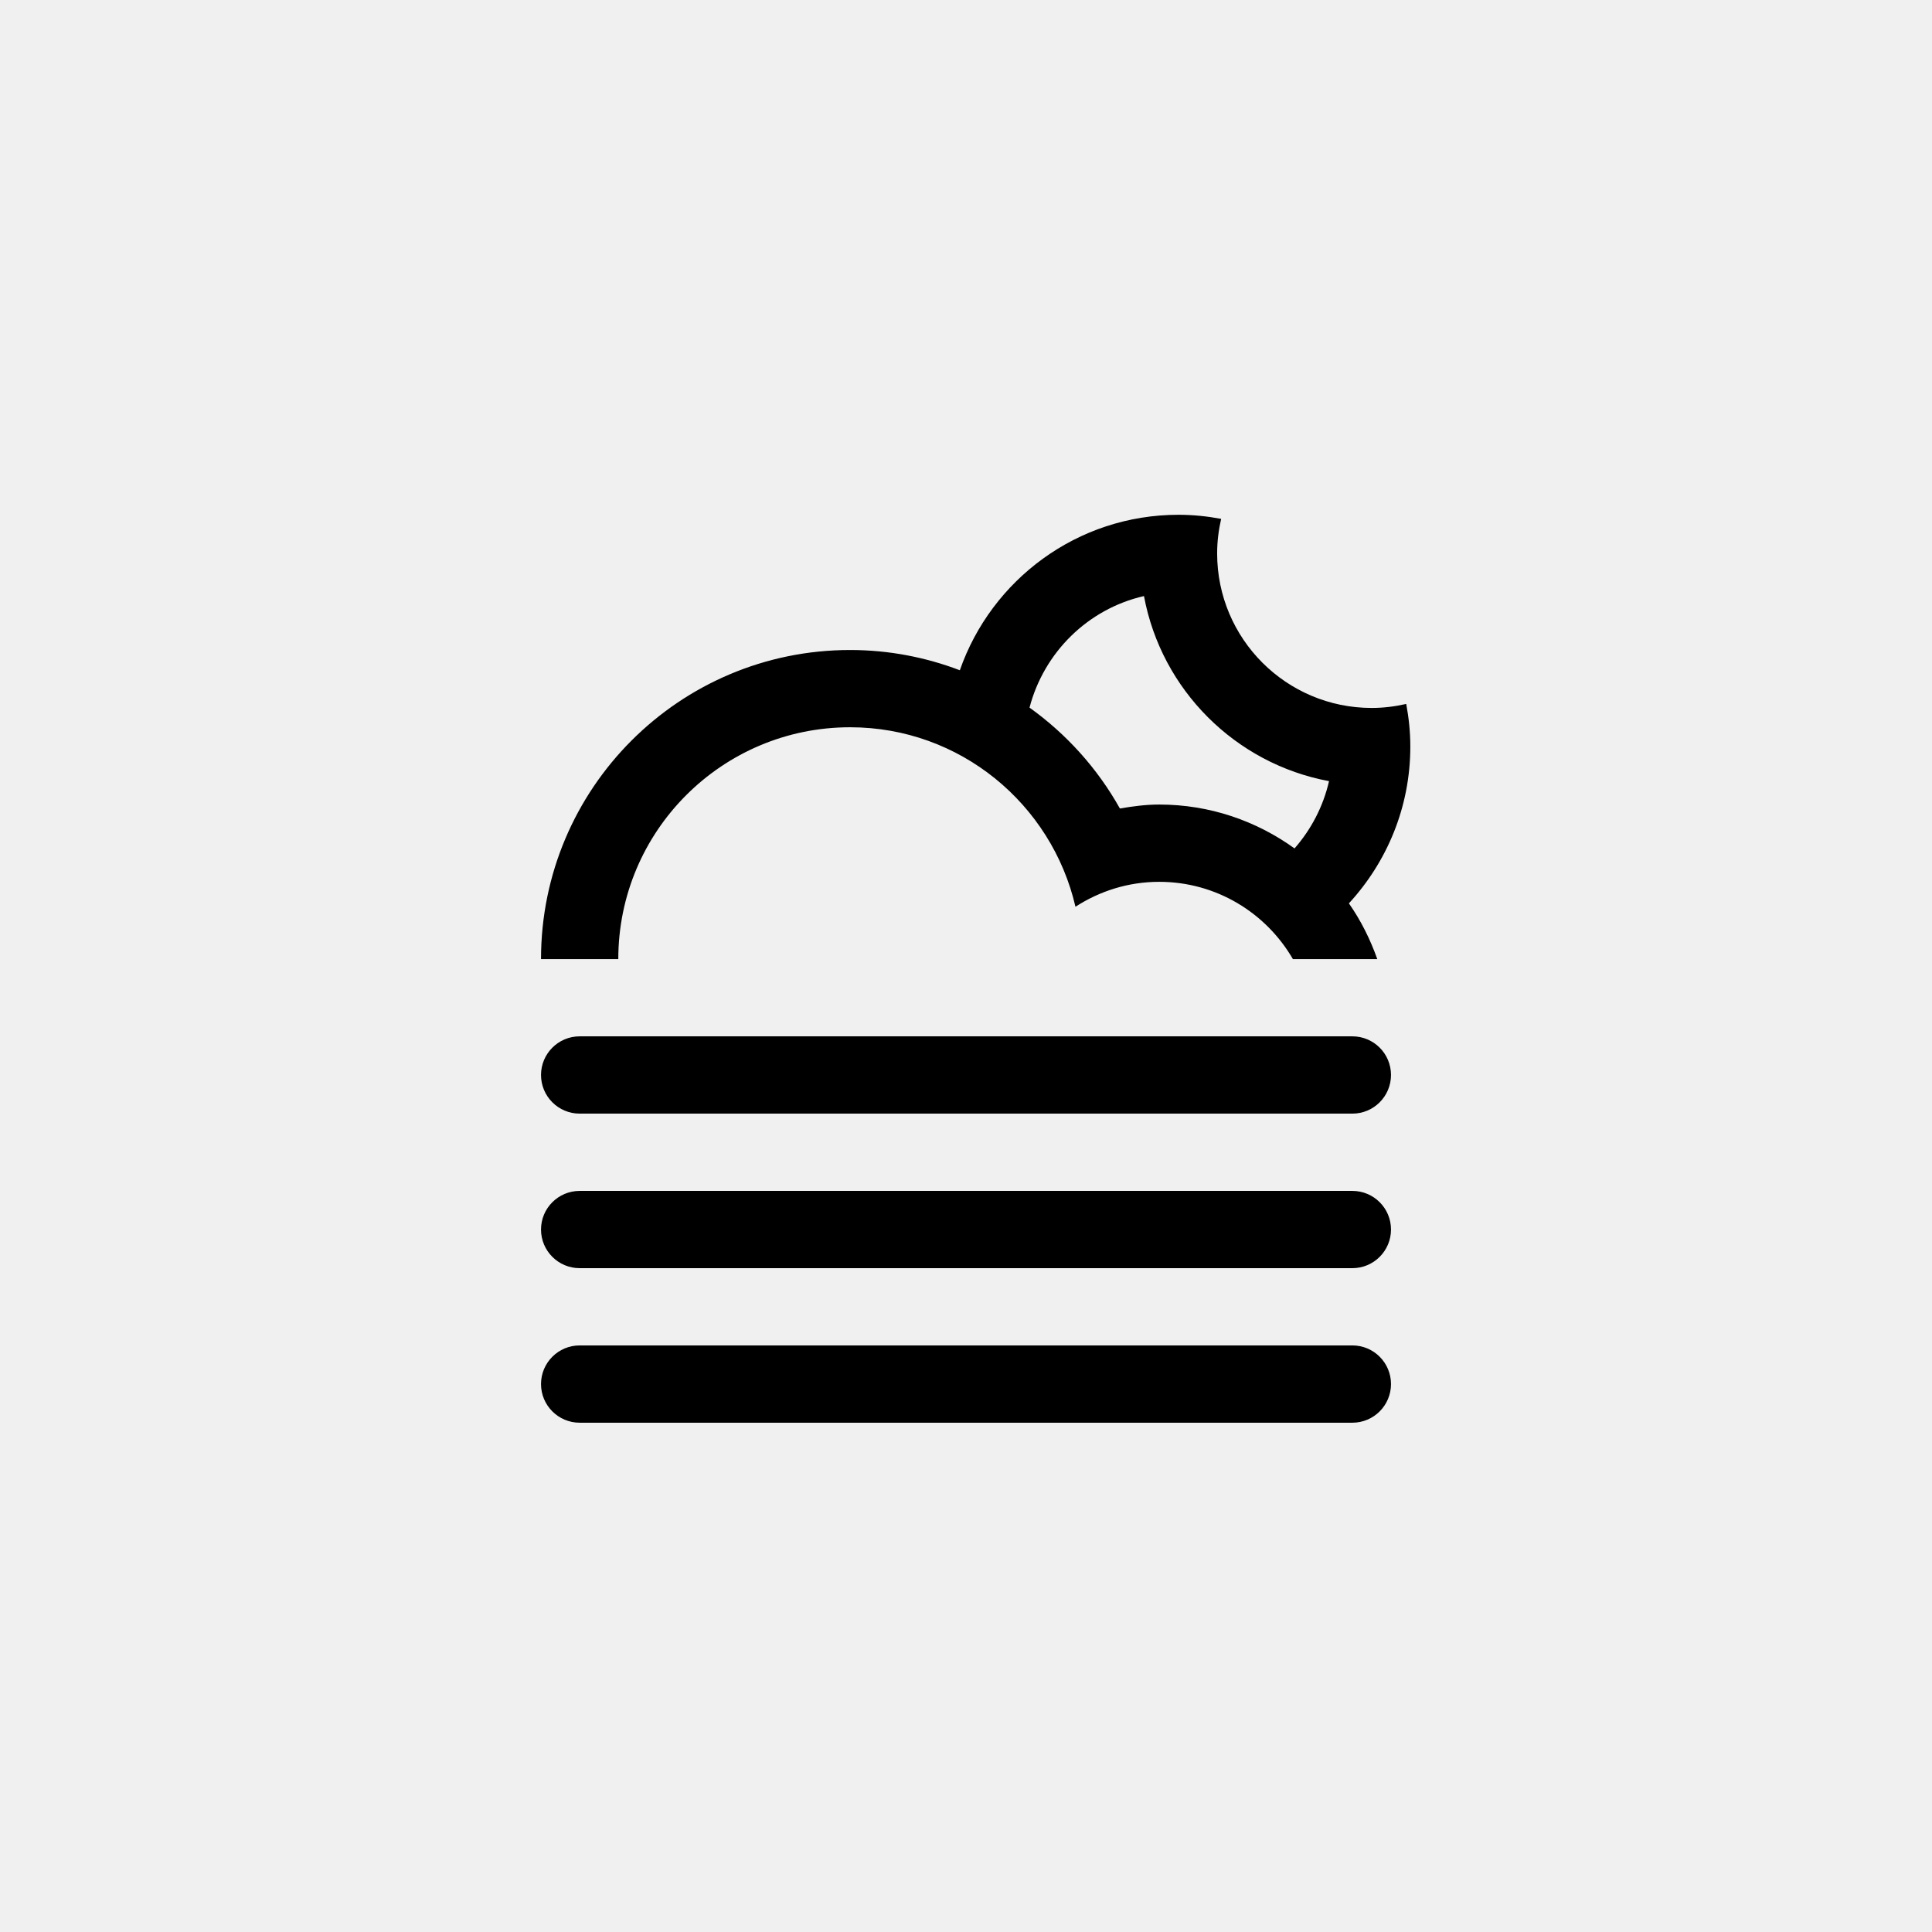
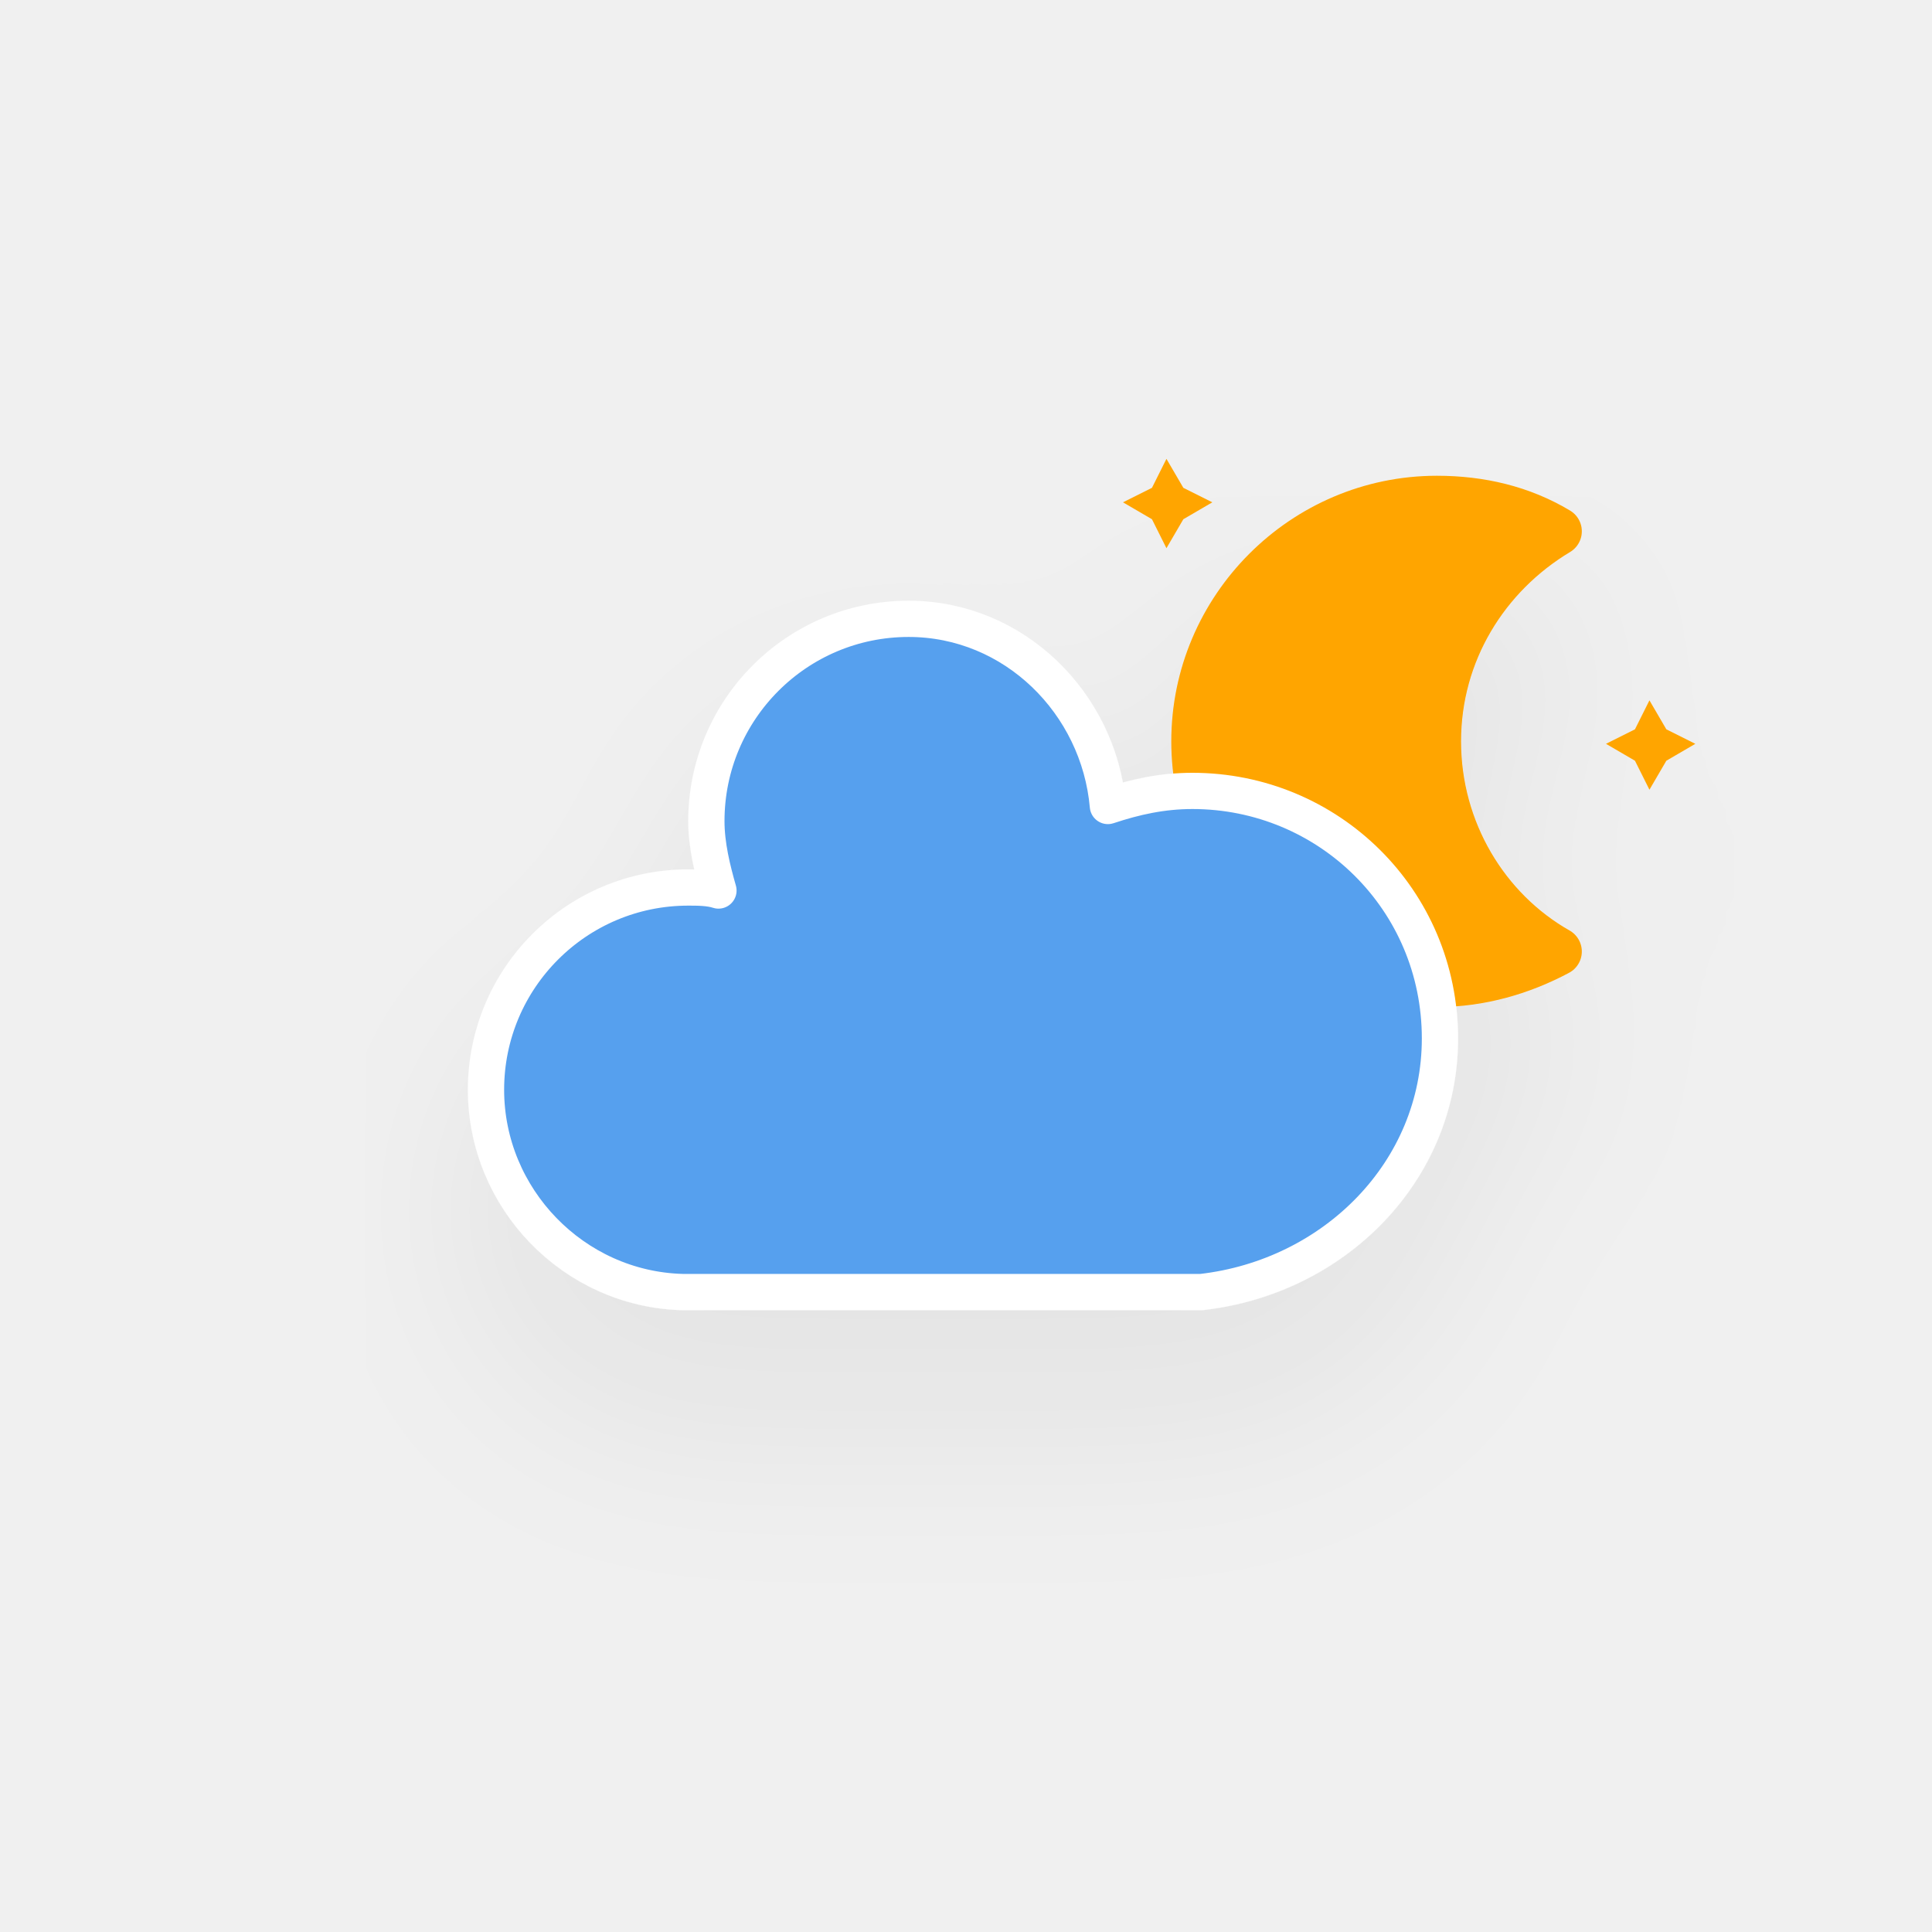
- <svg xmlns="http://www.w3.org/2000/svg" version="1.1" id="Layer_1" x="0px" y="0px" width="100px" height="100px" viewBox="0 0 100 100" enable-background="new 0 0 100 100" xml:space="preserve">
-   <path fill-rule="evenodd" clip-rule="evenodd" d="M69.819,46.758L69.819,46.758c0.617,0.88,1.102,1.854,1.469,2.884h0.019l0,0H66.92  l0,0l0,0c-1.384-2.389-3.962-3.999-6.921-3.999c-1.6,0-3.082,0.48-4.333,1.29c-1.231-5.316-5.974-9.29-11.665-9.29  c-6.626,0-11.998,5.372-11.998,11.999l0,0h-4l0,0c0-8.835,7.163-15.998,15.998-15.998c2.003,0,3.914,0.376,5.68,1.048l0,0  c1.635-4.683,6.079-8.047,11.318-8.047c0.756,0,1.492,0.078,2.208,0.211c-0.132,0.576-0.208,1.173-0.208,1.789  c0,4.418,3.582,7.998,7.999,7.998c0.616,0,1.212-0.076,1.788-0.207c0.134,0.717,0.212,1.452,0.212,2.207  C72.998,41.777,71.786,44.621,69.819,46.758z M59.212,30.852c-2.9,0.663-5.175,2.91-5.924,5.774l0,0  c1.916,1.372,3.521,3.153,4.678,5.222c0.664-0.114,1.338-0.205,2.033-0.205c2.619,0,5.033,0.848,7.006,2.271l0,0  c0.858-0.98,1.485-2.169,1.785-3.482C63.937,39.527,60.115,35.706,59.212,30.852z M30.003,53.641h39.996  c1.104,0,1.999,0.896,1.999,2s-0.896,2-1.999,2H30.003c-1.104,0-2-0.896-2-2S28.899,53.641,30.003,53.641z M30.003,61.641h39.996  c1.104,0,1.999,0.895,1.999,1.999s-0.896,2-1.999,2H30.003c-1.104,0-2-0.896-2-2S28.899,61.641,30.003,61.641z M30.003,69.639  h39.996c1.104,0,1.999,0.896,1.999,2s-0.896,2-1.999,2H30.003c-1.104,0-2-0.896-2-2S28.899,69.639,30.003,69.639z" />
+ <svg xmlns="http://www.w3.org/2000/svg" version="1.1" width="64" height="64" viewbox="0 0 64 64">
+   <defs>
+     <filter id="blur" width="200%" height="200%">
+       <feGaussianBlur in="SourceAlpha" stdDeviation="3" />
+       <feOffset dx="0" dy="4" result="offsetblur" />
+       <feComponentTransfer>
+         <feFuncA type="linear" slope="0.05" />
+       </feComponentTransfer>
+       <feMerge>
+         <feMergeNode />
+         <feMergeNode in="SourceGraphic" />
+       </feMerge>
+     </filter>
+     <style type="text/css">
+ /*
+ ** CLOUDS
+ */
+ @keyframes am-weather-cloud-2 {
+   0% {
+     -webkit-transform: translate(0px,0px);
+        -moz-transform: translate(0px,0px);
+         -ms-transform: translate(0px,0px);
+             transform: translate(0px,0px);
+   }
+ 
+   50% {
+     -webkit-transform: translate(2px,0px);
+        -moz-transform: translate(2px,0px);
+         -ms-transform: translate(2px,0px);
+             transform: translate(2px,0px);
+   }
+ 
+   100% {
+     -webkit-transform: translate(0px,0px);
+        -moz-transform: translate(0px,0px);
+         -ms-transform: translate(0px,0px);
+             transform: translate(0px,0px);
+   }
+ }
+ 
+ .am-weather-cloud-2 {
+   -webkit-animation-name: am-weather-cloud-2;
+      -moz-animation-name: am-weather-cloud-2;
+           animation-name: am-weather-cloud-2;
+   -webkit-animation-duration: 3s;
+      -moz-animation-duration: 3s;
+           animation-duration: 3s;
+   -webkit-animation-timing-function: linear;
+      -moz-animation-timing-function: linear;
+           animation-timing-function: linear;
+   -webkit-animation-iteration-count: infinite;
+      -moz-animation-iteration-count: infinite;
+           animation-iteration-count: infinite;
+ }
+ 
+ /*
+ ** MOON
+ */
+ @keyframes am-weather-moon {
+   0% {
+     -webkit-transform: rotate(0deg);
+        -moz-transform: rotate(0deg);
+         -ms-transform: rotate(0deg);
+             transform: rotate(0deg);
+   }
+ 
+   50% {
+     -webkit-transform: rotate(15deg);
+        -moz-transform: rotate(15deg);
+         -ms-transform: rotate(15deg);
+             transform: rotate(15deg);
+   }
+ 
+   100% {
+     -webkit-transform: rotate(0deg);
+        -moz-transform: rotate(0deg);
+         -ms-transform: rotate(0deg);
+             transform: rotate(0deg);
+   }
+ }
+ 
+ .am-weather-moon {
+   -webkit-animation-name: am-weather-moon;
+      -moz-animation-name: am-weather-moon;
+       -ms-animation-name: am-weather-moon;
+           animation-name: am-weather-moon;
+   -webkit-animation-duration: 6s;
+      -moz-animation-duration: 6s;
+       -ms-animation-duration: 6s;
+           animation-duration: 6s;
+   -webkit-animation-timing-function: linear;
+      -moz-animation-timing-function: linear;
+       -ms-animation-timing-function: linear;
+           animation-timing-function: linear;
+   -webkit-animation-iteration-count: infinite;
+      -moz-animation-iteration-count: infinite;
+       -ms-animation-iteration-count: infinite;
+           animation-iteration-count: infinite;
+   -webkit-transform-origin: 12.5px 15.15px 0; /* TODO FF CENTER ISSUE */
+      -moz-transform-origin: 12.5px 15.15px 0; /* TODO FF CENTER ISSUE */
+       -ms-transform-origin: 12.5px 15.15px 0; /* TODO FF CENTER ISSUE */
+           transform-origin: 12.5px 15.15px 0; /* TODO FF CENTER ISSUE */
+ }
+ 
+ @keyframes am-weather-moon-star-1 {
+   0% {
+     opacity: 0;
+   }
+ 
+   100% {
+     opacity: 1;
+   }
+ }
+ 
+ .am-weather-moon-star-1 {
+   -webkit-animation-name: am-weather-moon-star-1;
+      -moz-animation-name: am-weather-moon-star-1;
+       -ms-animation-name: am-weather-moon-star-1;
+           animation-name: am-weather-moon-star-1;
+   -webkit-animation-delay: 3s;
+      -moz-animation-delay: 3s;
+       -ms-animation-delay: 3s;
+           animation-delay: 3s;
+   -webkit-animation-duration: 5s;
+      -moz-animation-duration: 5s;
+       -ms-animation-duration: 5s;
+           animation-duration: 5s;
+   -webkit-animation-timing-function: linear;
+      -moz-animation-timing-function: linear;
+       -ms-animation-timing-function: linear;
+           animation-timing-function: linear;
+   -webkit-animation-iteration-count: 1;
+      -moz-animation-iteration-count: 1;
+       -ms-animation-iteration-count: 1;
+           animation-iteration-count: 1;
+ }
+ 
+ @keyframes am-weather-moon-star-2 {
+   0% {
+     opacity: 0;
+   }
+ 
+   100% {
+     opacity: 1;
+   }
+ }
+ 
+ .am-weather-moon-star-2 {
+   -webkit-animation-name: am-weather-moon-star-2;
+      -moz-animation-name: am-weather-moon-star-2;
+       -ms-animation-name: am-weather-moon-star-2;
+           animation-name: am-weather-moon-star-2;
+   -webkit-animation-delay: 5s;
+      -moz-animation-delay: 5s;
+       -ms-animation-delay: 5s;
+           animation-delay: 5s;
+   -webkit-animation-duration: 4s;
+      -moz-animation-duration: 4s;
+       -ms-animation-duration: 4s;
+           animation-duration: 4s;
+   -webkit-animation-timing-function: linear;
+      -moz-animation-timing-function: linear;
+       -ms-animation-timing-function: linear;
+           animation-timing-function: linear;
+   -webkit-animation-iteration-count: 1;
+      -moz-animation-iteration-count: 1;
+       -ms-animation-iteration-count: 1;
+           animation-iteration-count: 1;
+ }
+         </style>
+   </defs>
+   <g filter="url(#blur)" id="cloudy-night-3">
+     <g transform="translate(20,10)">
+       <g transform="translate(16,4), scale(0.8)">
+         <g class="am-weather-moon-star-1">
+           <polygon fill="orange" points="3.3,1.5 4,2.7 5.2,3.3 4,4 3.3,5.2 2.7,4 1.5,3.3 2.7,2.7" stroke="none" stroke-miterlimit="10" />
+         </g>
+         <g class="am-weather-moon-star-2">
+           <polygon fill="orange" points="3.3,1.5 4,2.7 5.2,3.3 4,4 3.3,5.2 2.7,4 1.5,3.3 2.7,2.7" stroke="none" stroke-miterlimit="10" transform="translate(20,10)" />
+         </g>
+         <g class="am-weather-moon">
+           <path d="M14.5,13.2c0-3.7,2-6.9,5-8.7   c-1.5-0.9-3.2-1.3-5-1.3c-5.5,0-10,4.5-10,10s4.5,10,10,10c1.8,0,3.5-0.5,5-1.3C16.5,20.2,14.5,16.9,14.5,13.2z" fill="orange" stroke="orange" stroke-linejoin="round" stroke-width="2" />
+         </g>
+       </g>
+       <g class="am-weather-cloud-2">
+         <path d="M47.7,35.4    c0-4.6-3.7-8.2-8.2-8.2c-1,0-1.9,0.2-2.8,0.5c-0.3-3.4-3.1-6.2-6.6-6.2c-3.7,0-6.7,3-6.7,6.7c0,0.8,0.2,1.6,0.4,2.3    c-0.3-0.1-0.7-0.1-1-0.1c-3.7,0-6.7,3-6.7,6.7c0,3.6,2.9,6.6,6.5,6.7l17.2,0C44.2,43.3,47.7,39.8,47.7,35.4z" fill="#57A0EE" stroke="white" stroke-linejoin="round" stroke-width="1.2" transform="translate(-20,-11)" />
+       </g>
+     </g>
+   </g>
</svg>
